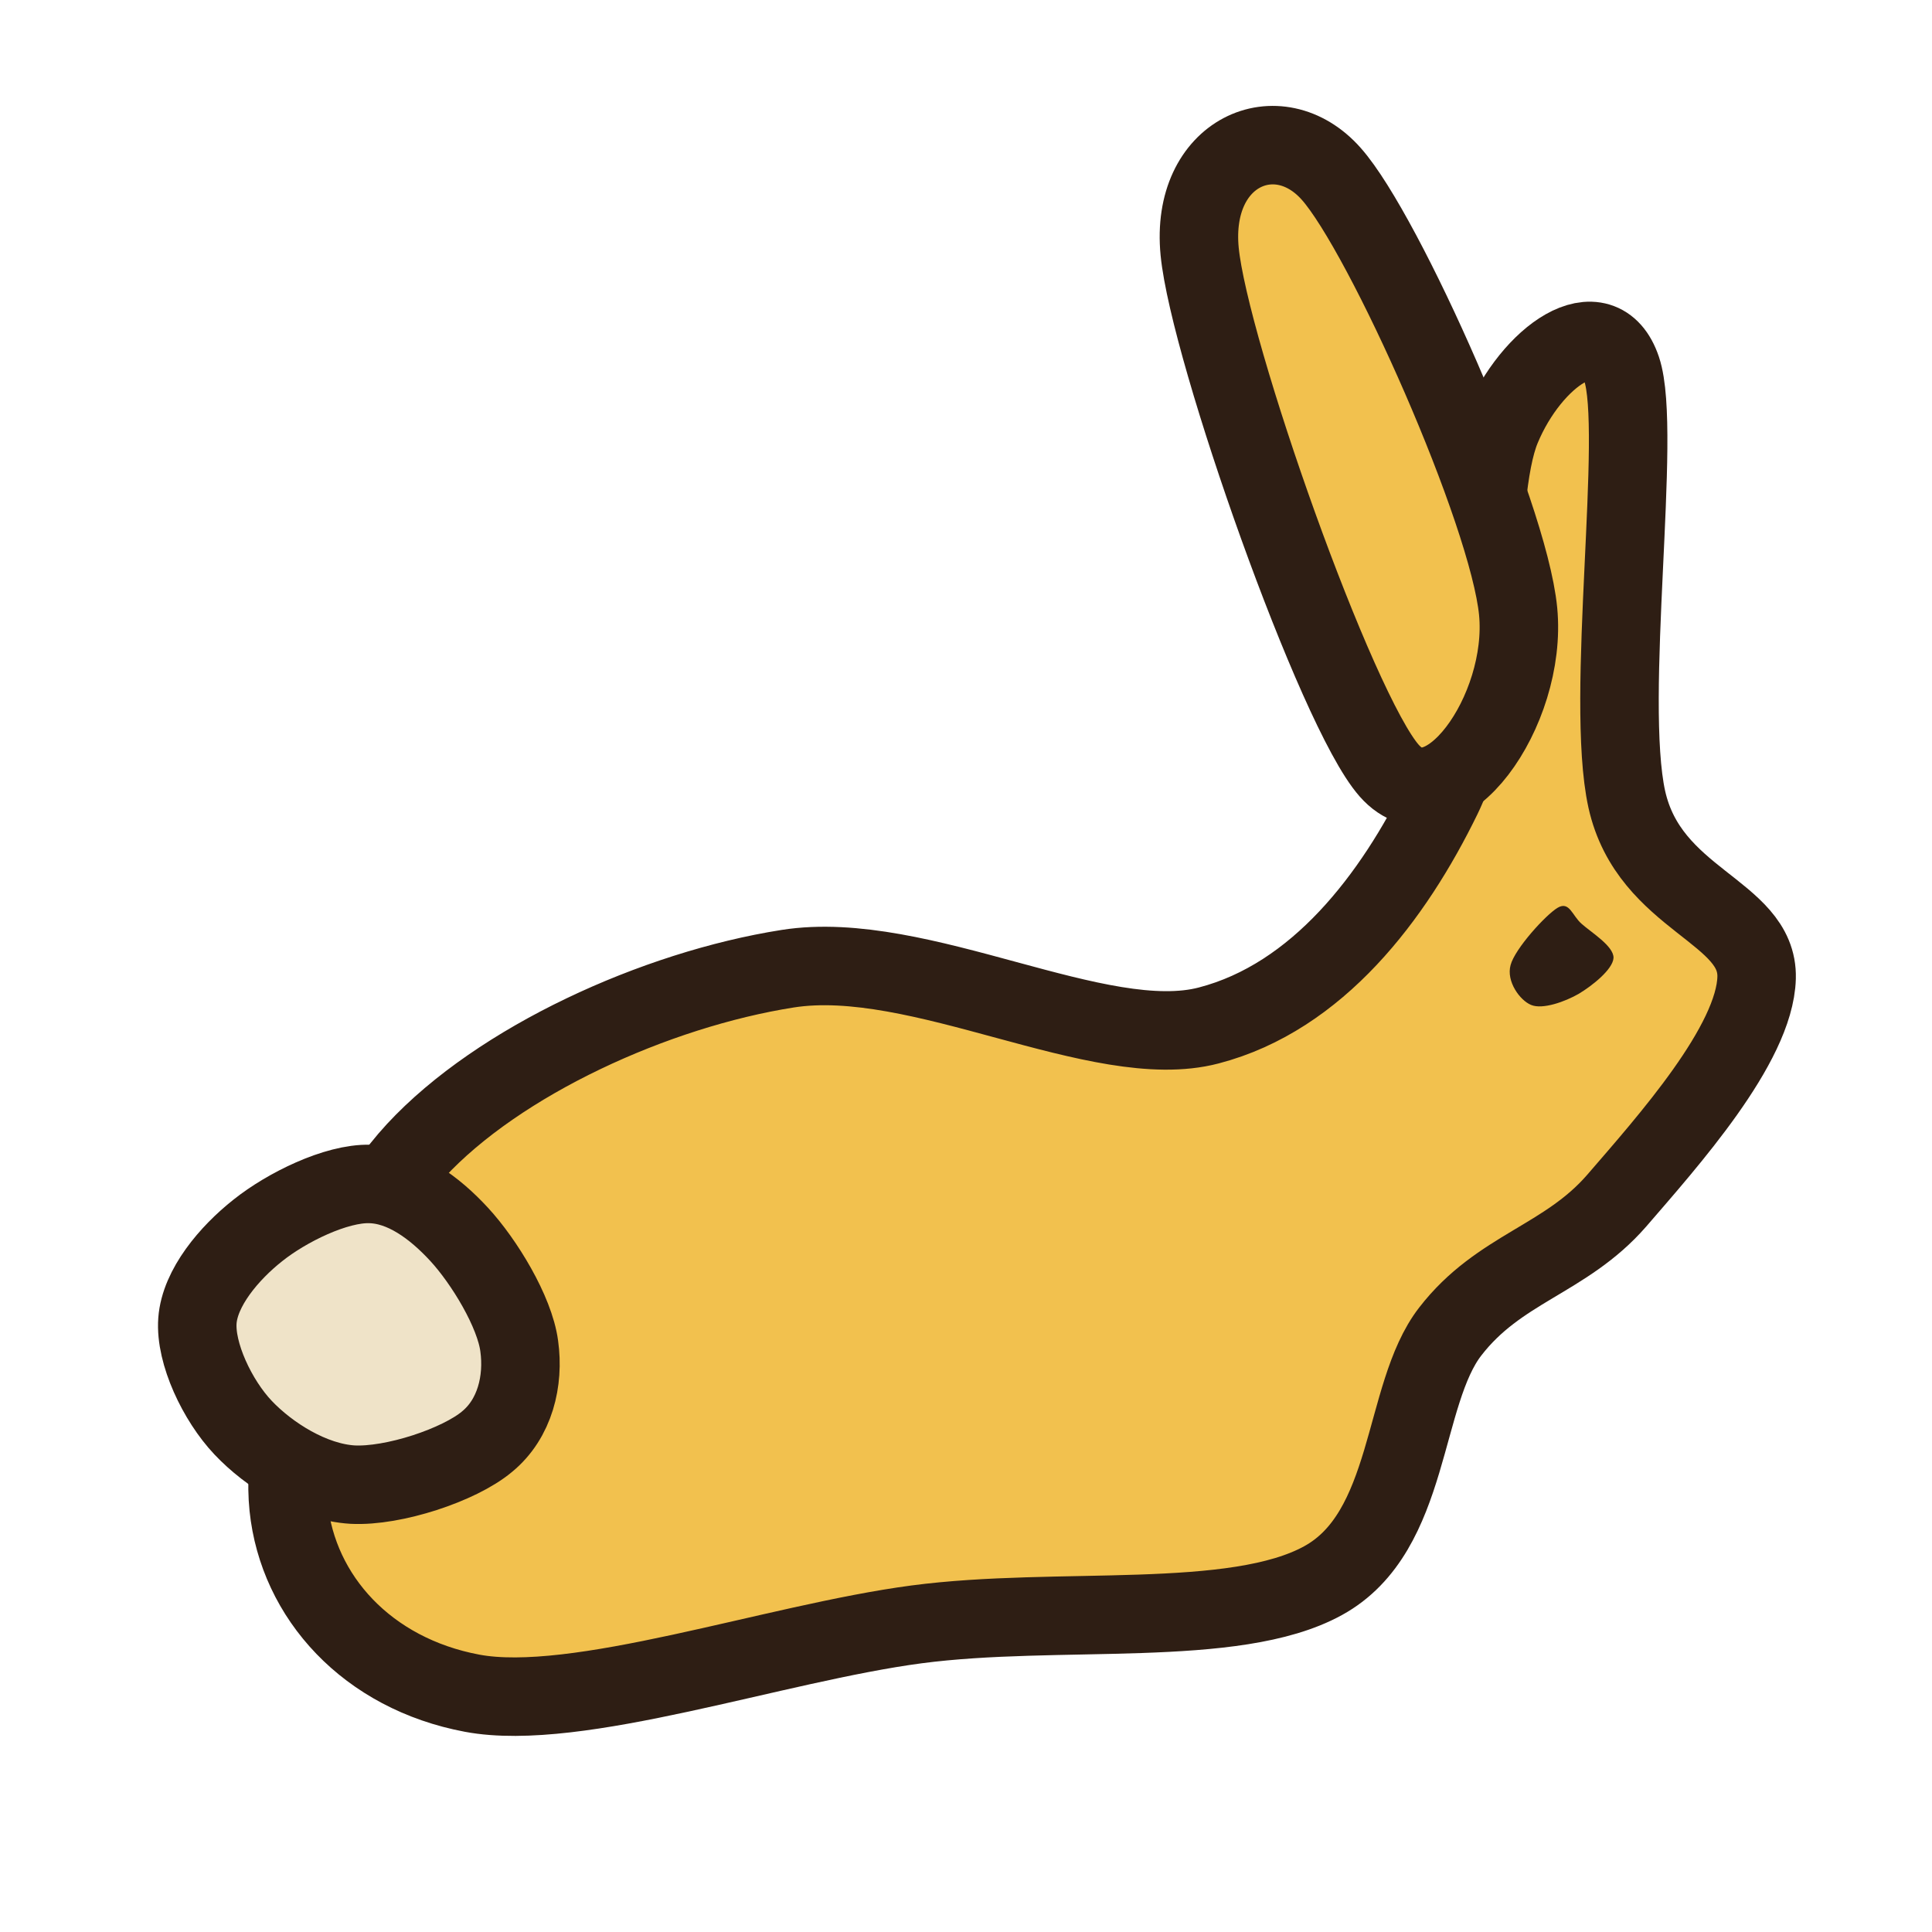
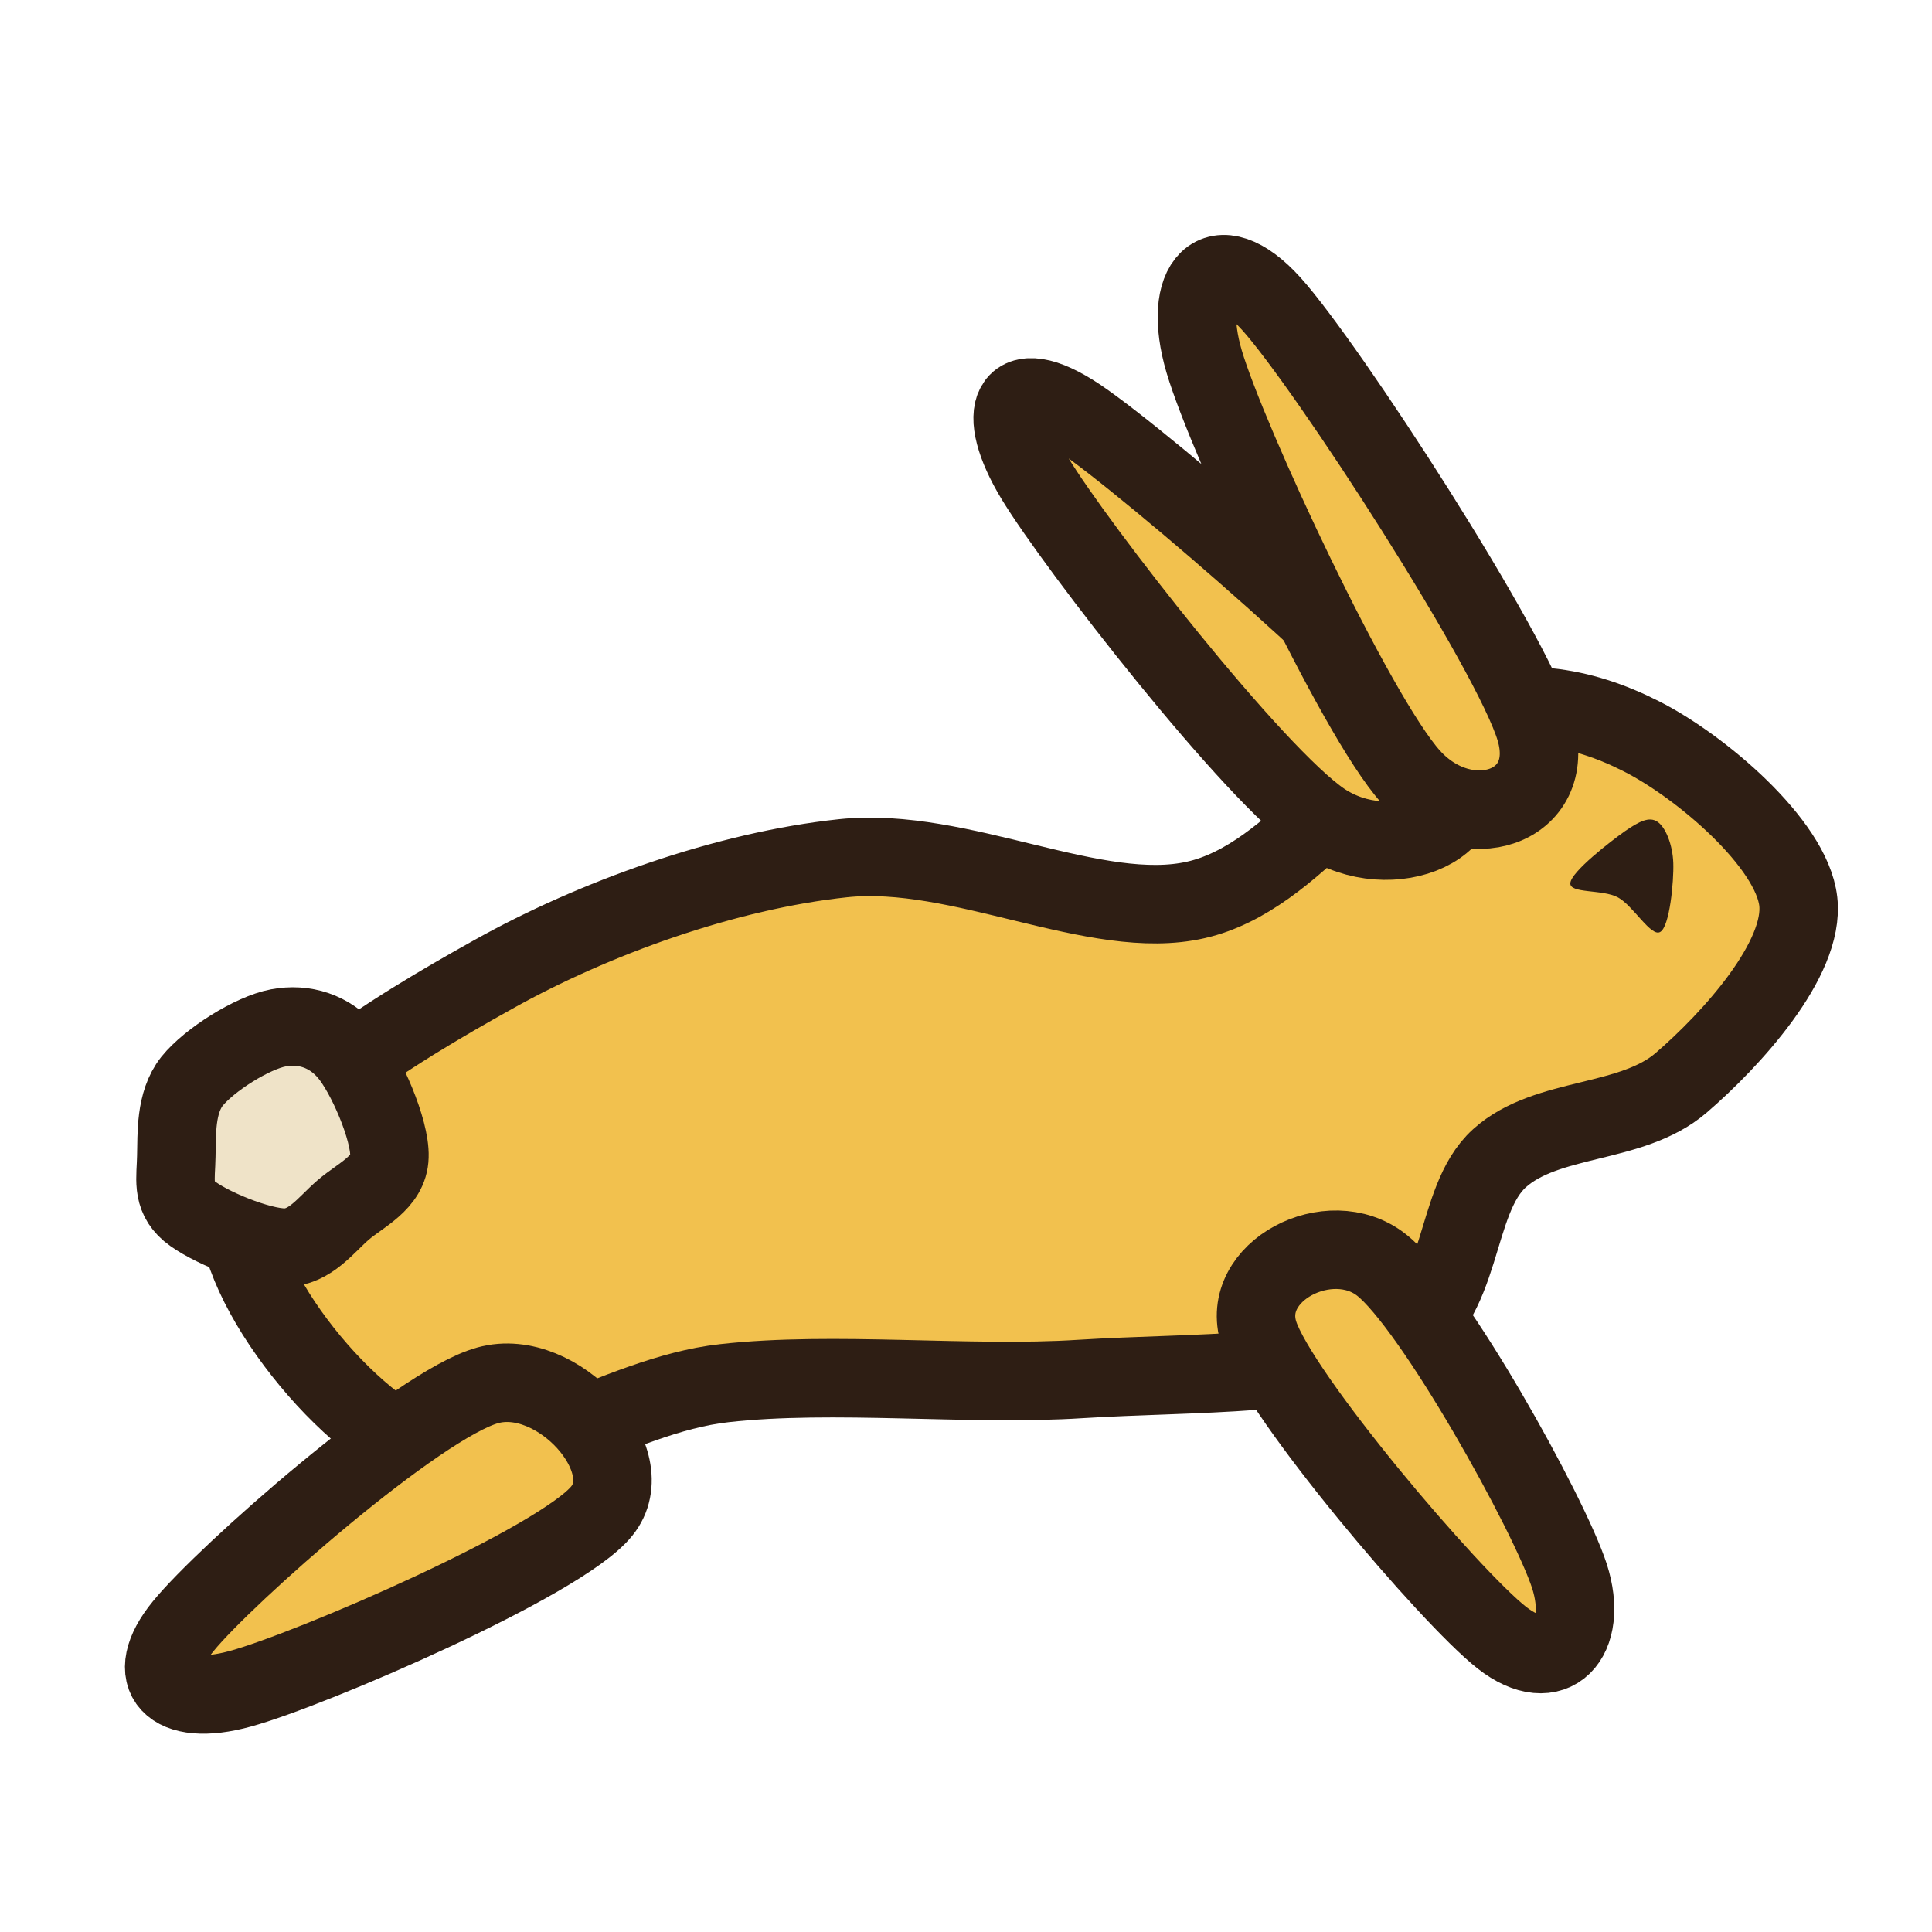
<svg xmlns="http://www.w3.org/2000/svg" width="128" height="128" viewBox="0 0 64 64">
-   <path d="M 9.56 49.92 C 9.25 46.92 11.02 41.09 13.77 38.12 C 16.53 35.14 21.71 32.78 26.09 32.09 C 30.46 31.40 36.42 34.92 40.04 33.97 C 43.65 33.03 46.16 29.71 47.77 26.41 C 49.39 23.11 48.75 16.53 49.74 14.17 C 50.73 11.80 53.03 10.18 53.72 12.23 C 54.41 14.28 53.15 23.12 53.89 26.48 C 54.64 29.84 58.25 30.17 58.19 32.39 C 58.13 34.60 55.24 37.82 53.55 39.78 C 51.85 41.73 49.66 42.01 48.04 44.11 C 46.42 46.20 46.78 50.74 43.83 52.36 C 40.89 53.98 35.06 53.19 30.36 53.81 C 25.67 54.43 19.11 56.74 15.64 56.09 C 12.17 55.44 9.87 52.91 9.56 49.92 Z" fill="#F2C14E" stroke="#2E1E14" stroke-width="2.60" stroke-linejoin="round" stroke-linecap="round" />
-   <path d="M 46.02 25.53 C 44.26 23.54 40.06 11.62 39.74 8.33 C 39.42 5.03 42.34 3.77 44.10 5.76 C 45.86 7.74 49.97 16.96 50.29 20.25 C 50.61 23.55 47.78 27.52 46.02 25.53 Z" fill="#F2C14E" stroke="#2E1E14" stroke-width="2.60" stroke-linejoin="round" stroke-linecap="round" />
-   <path d="M 53.45 31.73 C 53.43 32.11 52.75 32.65 52.30 32.92 C 51.85 33.18 51.10 33.45 50.72 33.29 C 50.35 33.14 49.89 32.51 50.04 31.97 C 50.18 31.43 51.21 30.30 51.60 30.07 C 51.99 29.84 52.08 30.33 52.39 30.60 C 52.70 30.88 53.46 31.34 53.45 31.73 Z" fill="#2E1E14" stroke="#2E1E14" stroke-width="0.00" stroke-linejoin="round" stroke-linecap="round" />
-   <path d="M 17.20 44.59 C 17.36 45.74 17.06 47.00 16.13 47.76 C 15.21 48.53 13.03 49.25 11.68 49.18 C 10.33 49.10 8.91 48.20 8.05 47.29 C 7.20 46.39 6.46 44.83 6.54 43.75 C 6.62 42.66 7.59 41.51 8.54 40.76 C 9.49 40.00 11.13 39.19 12.25 39.22 C 13.36 39.24 14.39 40.00 15.21 40.89 C 16.04 41.79 17.05 43.45 17.20 44.59 Z" fill="#EFE3C8" stroke="#2E1E14" stroke-width="2.60" stroke-linejoin="round" stroke-linecap="round" />
+   <path d="M 7.89 39.63 C 8.28 36.99 13.00 34.14 16.34 32.28 C 19.68 30.41 24.05 28.84 27.93 28.43 C 31.81 28.02 36.31 30.57 39.62 29.81 C 42.93 29.06 45.33 24.80 47.79 23.90 C 50.25 22.99 52.40 23.39 54.37 24.39 C 56.33 25.38 59.35 27.94 59.57 29.86 C 59.79 31.77 57.34 34.45 55.69 35.87 C 54.04 37.29 51.24 36.95 49.67 38.37 C 48.10 39.79 48.56 43.18 46.25 44.39 C 43.93 45.61 39.51 45.45 35.80 45.68 C 32.09 45.92 27.62 45.41 23.99 45.82 C 20.36 46.22 16.69 49.14 14.01 48.11 C 11.32 47.08 7.50 42.27 7.89 39.63 Z" fill="#F2C14E" stroke="#2E1E14" stroke-width="2.60" stroke-linejoin="round" stroke-linecap="round" />
+   <path d="M 48.03 25.08 C 46.68 22.85 38.01 15.36 35.72 13.82 C 33.43 12.29 32.94 13.63 34.29 15.86 C 35.64 18.09 41.53 25.67 43.81 27.21 C 46.10 28.74 49.38 27.31 48.03 25.08 Z" fill="#F2C14E" stroke="#2E1E14" stroke-width="2.60" stroke-linejoin="round" stroke-linecap="round" />
+   <path d="M 50.86 24.17 C 50.09 21.56 43.95 12.10 42.12 10.07 C 40.29 8.04 39.12 9.37 39.89 11.98 C 40.66 14.59 44.90 23.70 46.73 25.73 C 48.56 27.77 51.63 26.78 50.86 24.17 Z" fill="#F2C14E" stroke="#2E1E14" stroke-width="2.60" stroke-linejoin="round" stroke-linecap="round" />
+   <path d="M 16.16 45.89 C 13.85 46.52 7.43 52.19 6.07 53.87 C 4.70 55.54 5.66 56.58 7.97 55.94 C 10.28 55.31 18.57 51.74 19.93 50.06 C 21.30 48.39 18.47 45.25 16.16 45.89 Z" fill="#F2C14E" stroke="#2E1E14" stroke-width="2.60" stroke-linejoin="round" stroke-linecap="round" />
+   <path d="M 41.70 44.17 C 42.36 46.23 48.04 52.91 49.75 54.25 C 51.46 55.59 52.65 54.27 51.99 52.21 C 51.32 50.15 47.48 43.24 45.76 41.90 C 44.05 40.56 41.04 42.11 41.70 44.17 Z" fill="#F2C14E" stroke="#2E1E14" stroke-width="2.60" stroke-linejoin="round" stroke-linecap="round" />
+   <path d="M 55.43 28.59 C 55.45 29.20 55.31 30.69 55.00 30.87 C 54.70 31.06 54.10 30.00 53.60 29.73 C 53.10 29.45 51.98 29.61 52.02 29.25 C 52.05 28.88 53.34 27.88 53.82 27.54 C 54.30 27.21 54.63 27.04 54.90 27.22 C 55.17 27.39 55.41 27.98 55.43 28.59 Z" fill="#2E1E14" stroke="#2E1E14" stroke-width="0.00" stroke-linejoin="round" stroke-linecap="round" />
+   <path d="M 12.90 38.31 C 12.88 39.18 11.95 39.58 11.37 40.08 C 10.79 40.58 10.28 41.32 9.43 41.33 C 8.58 41.33 6.87 40.62 6.27 40.12 C 5.67 39.61 5.83 39.02 5.84 38.30 C 5.86 37.58 5.80 36.53 6.36 35.82 C 6.93 35.11 8.36 34.21 9.22 34.05 C 10.08 33.89 10.91 34.15 11.52 34.86 C 12.13 35.57 12.93 37.44 12.90 38.31 Z" fill="#EFE3C8" stroke="#2E1E14" stroke-width="2.60" stroke-linejoin="round" stroke-linecap="round" />
</svg>
